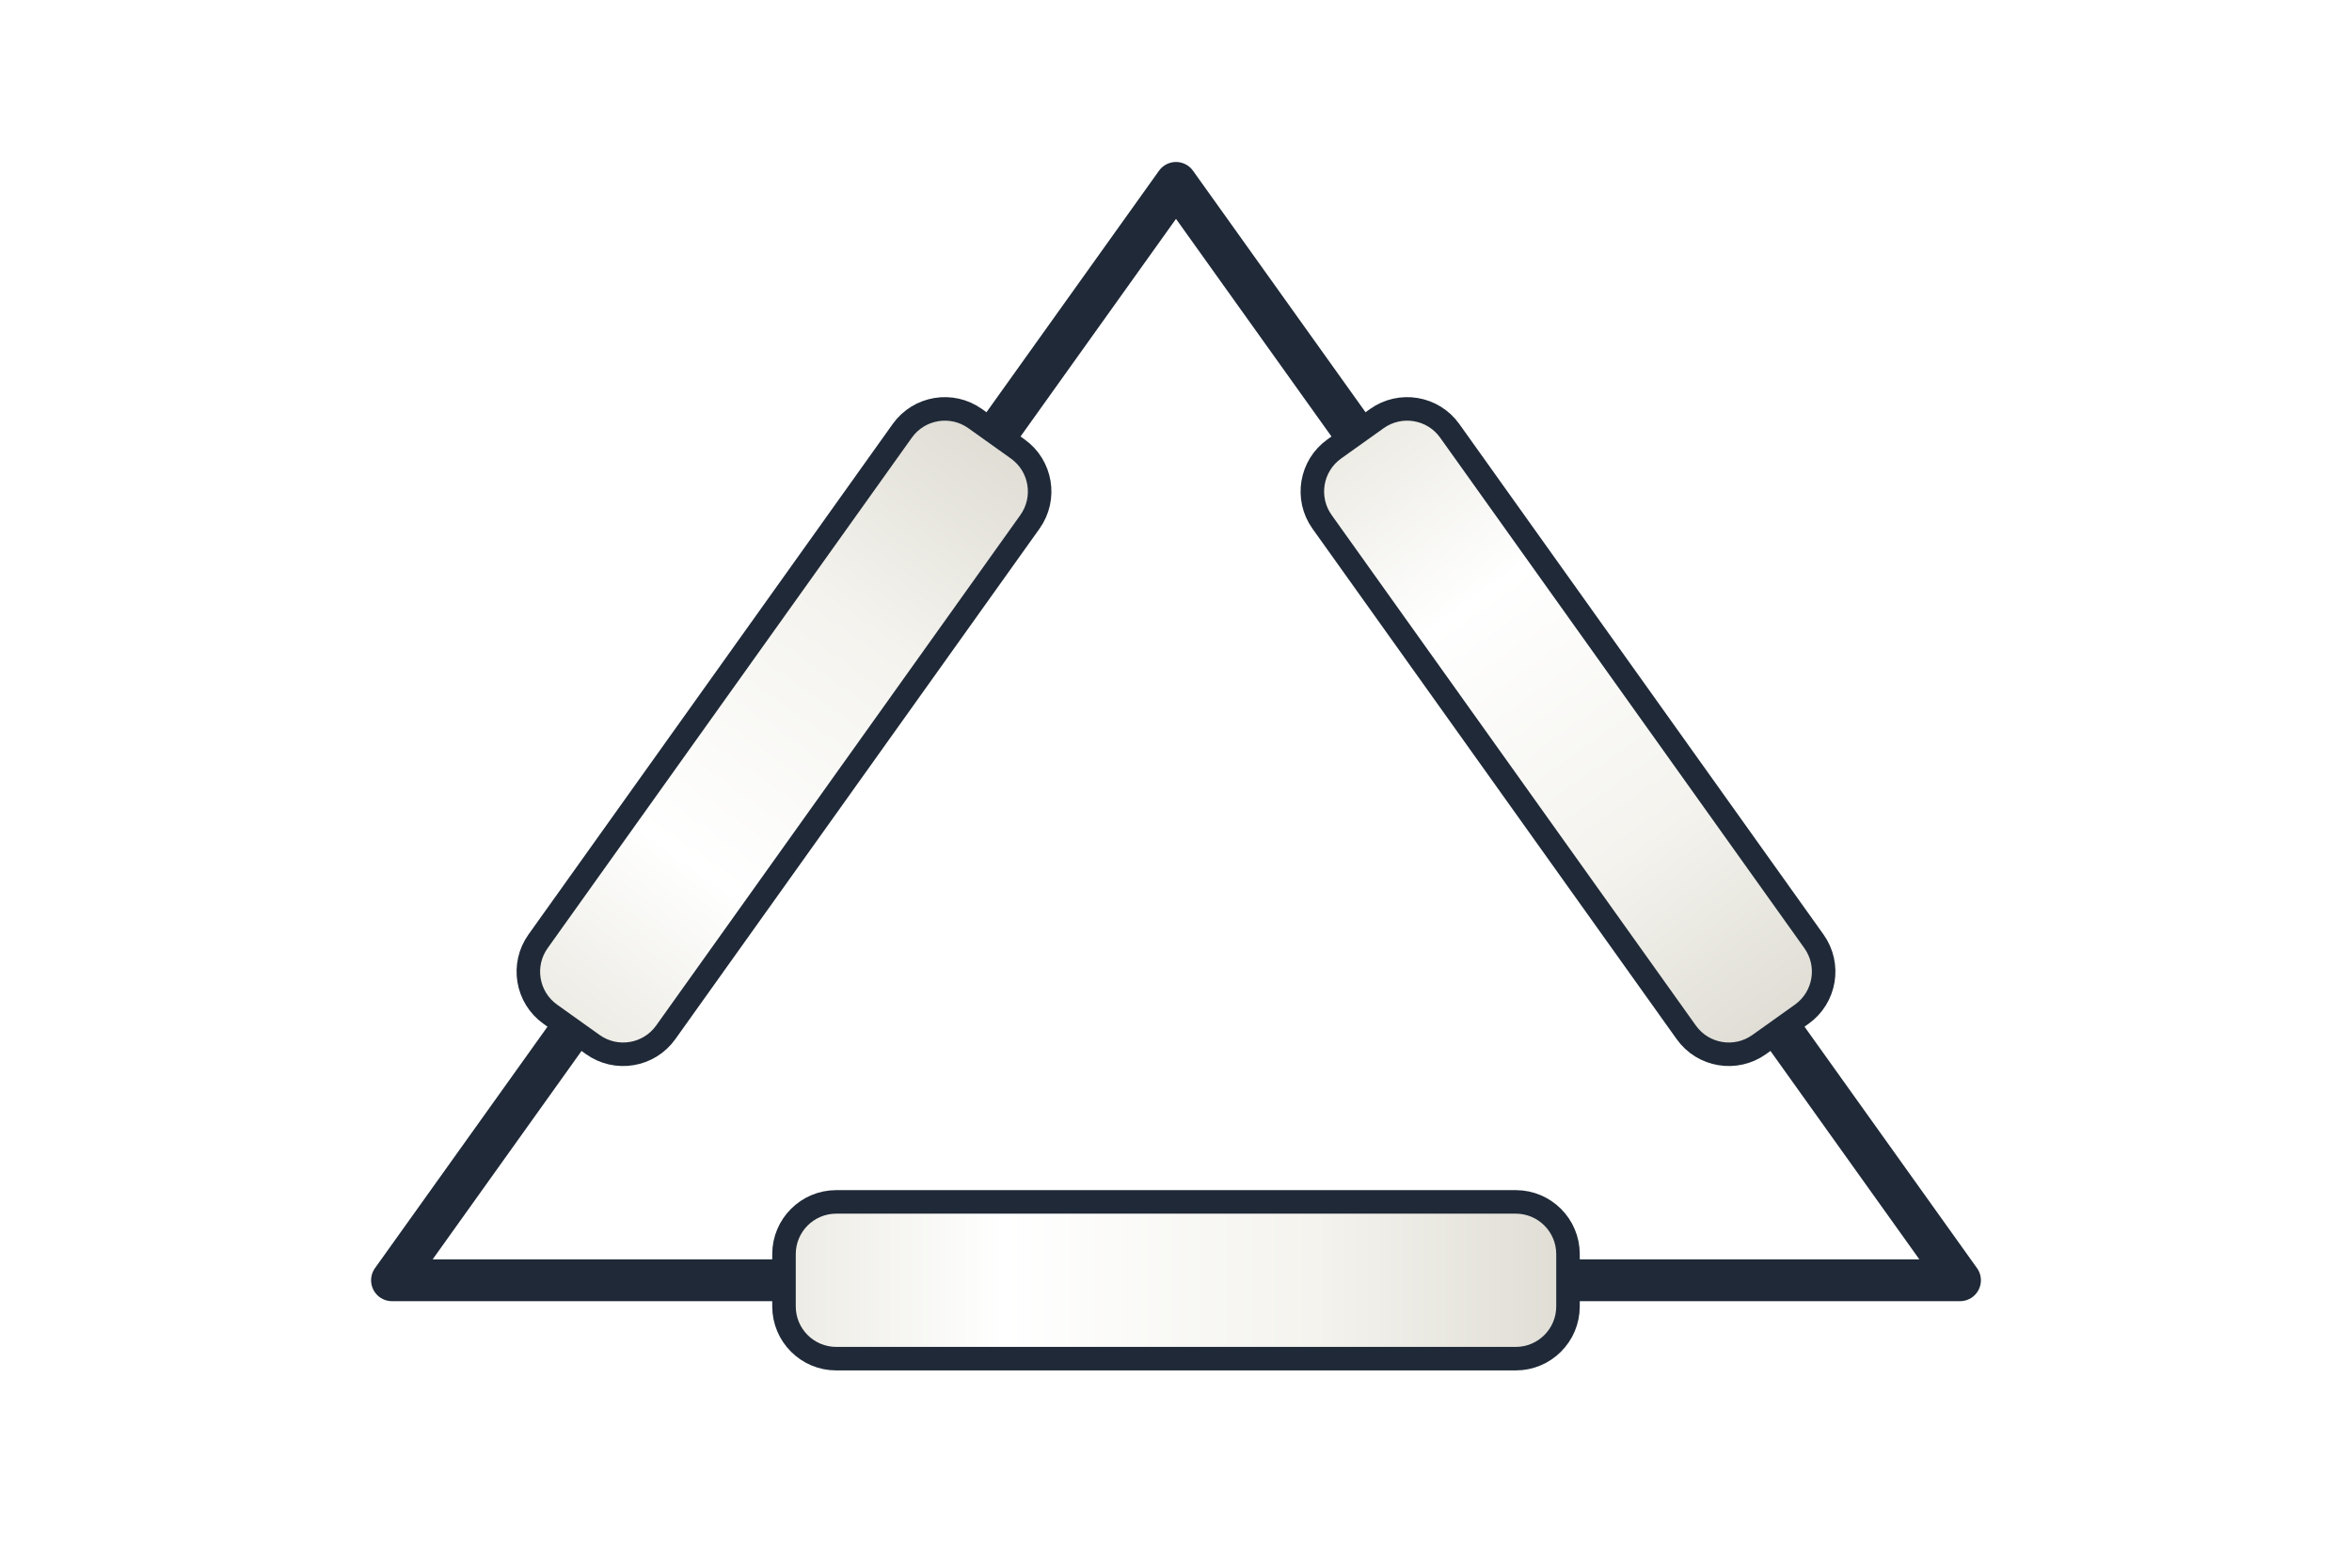
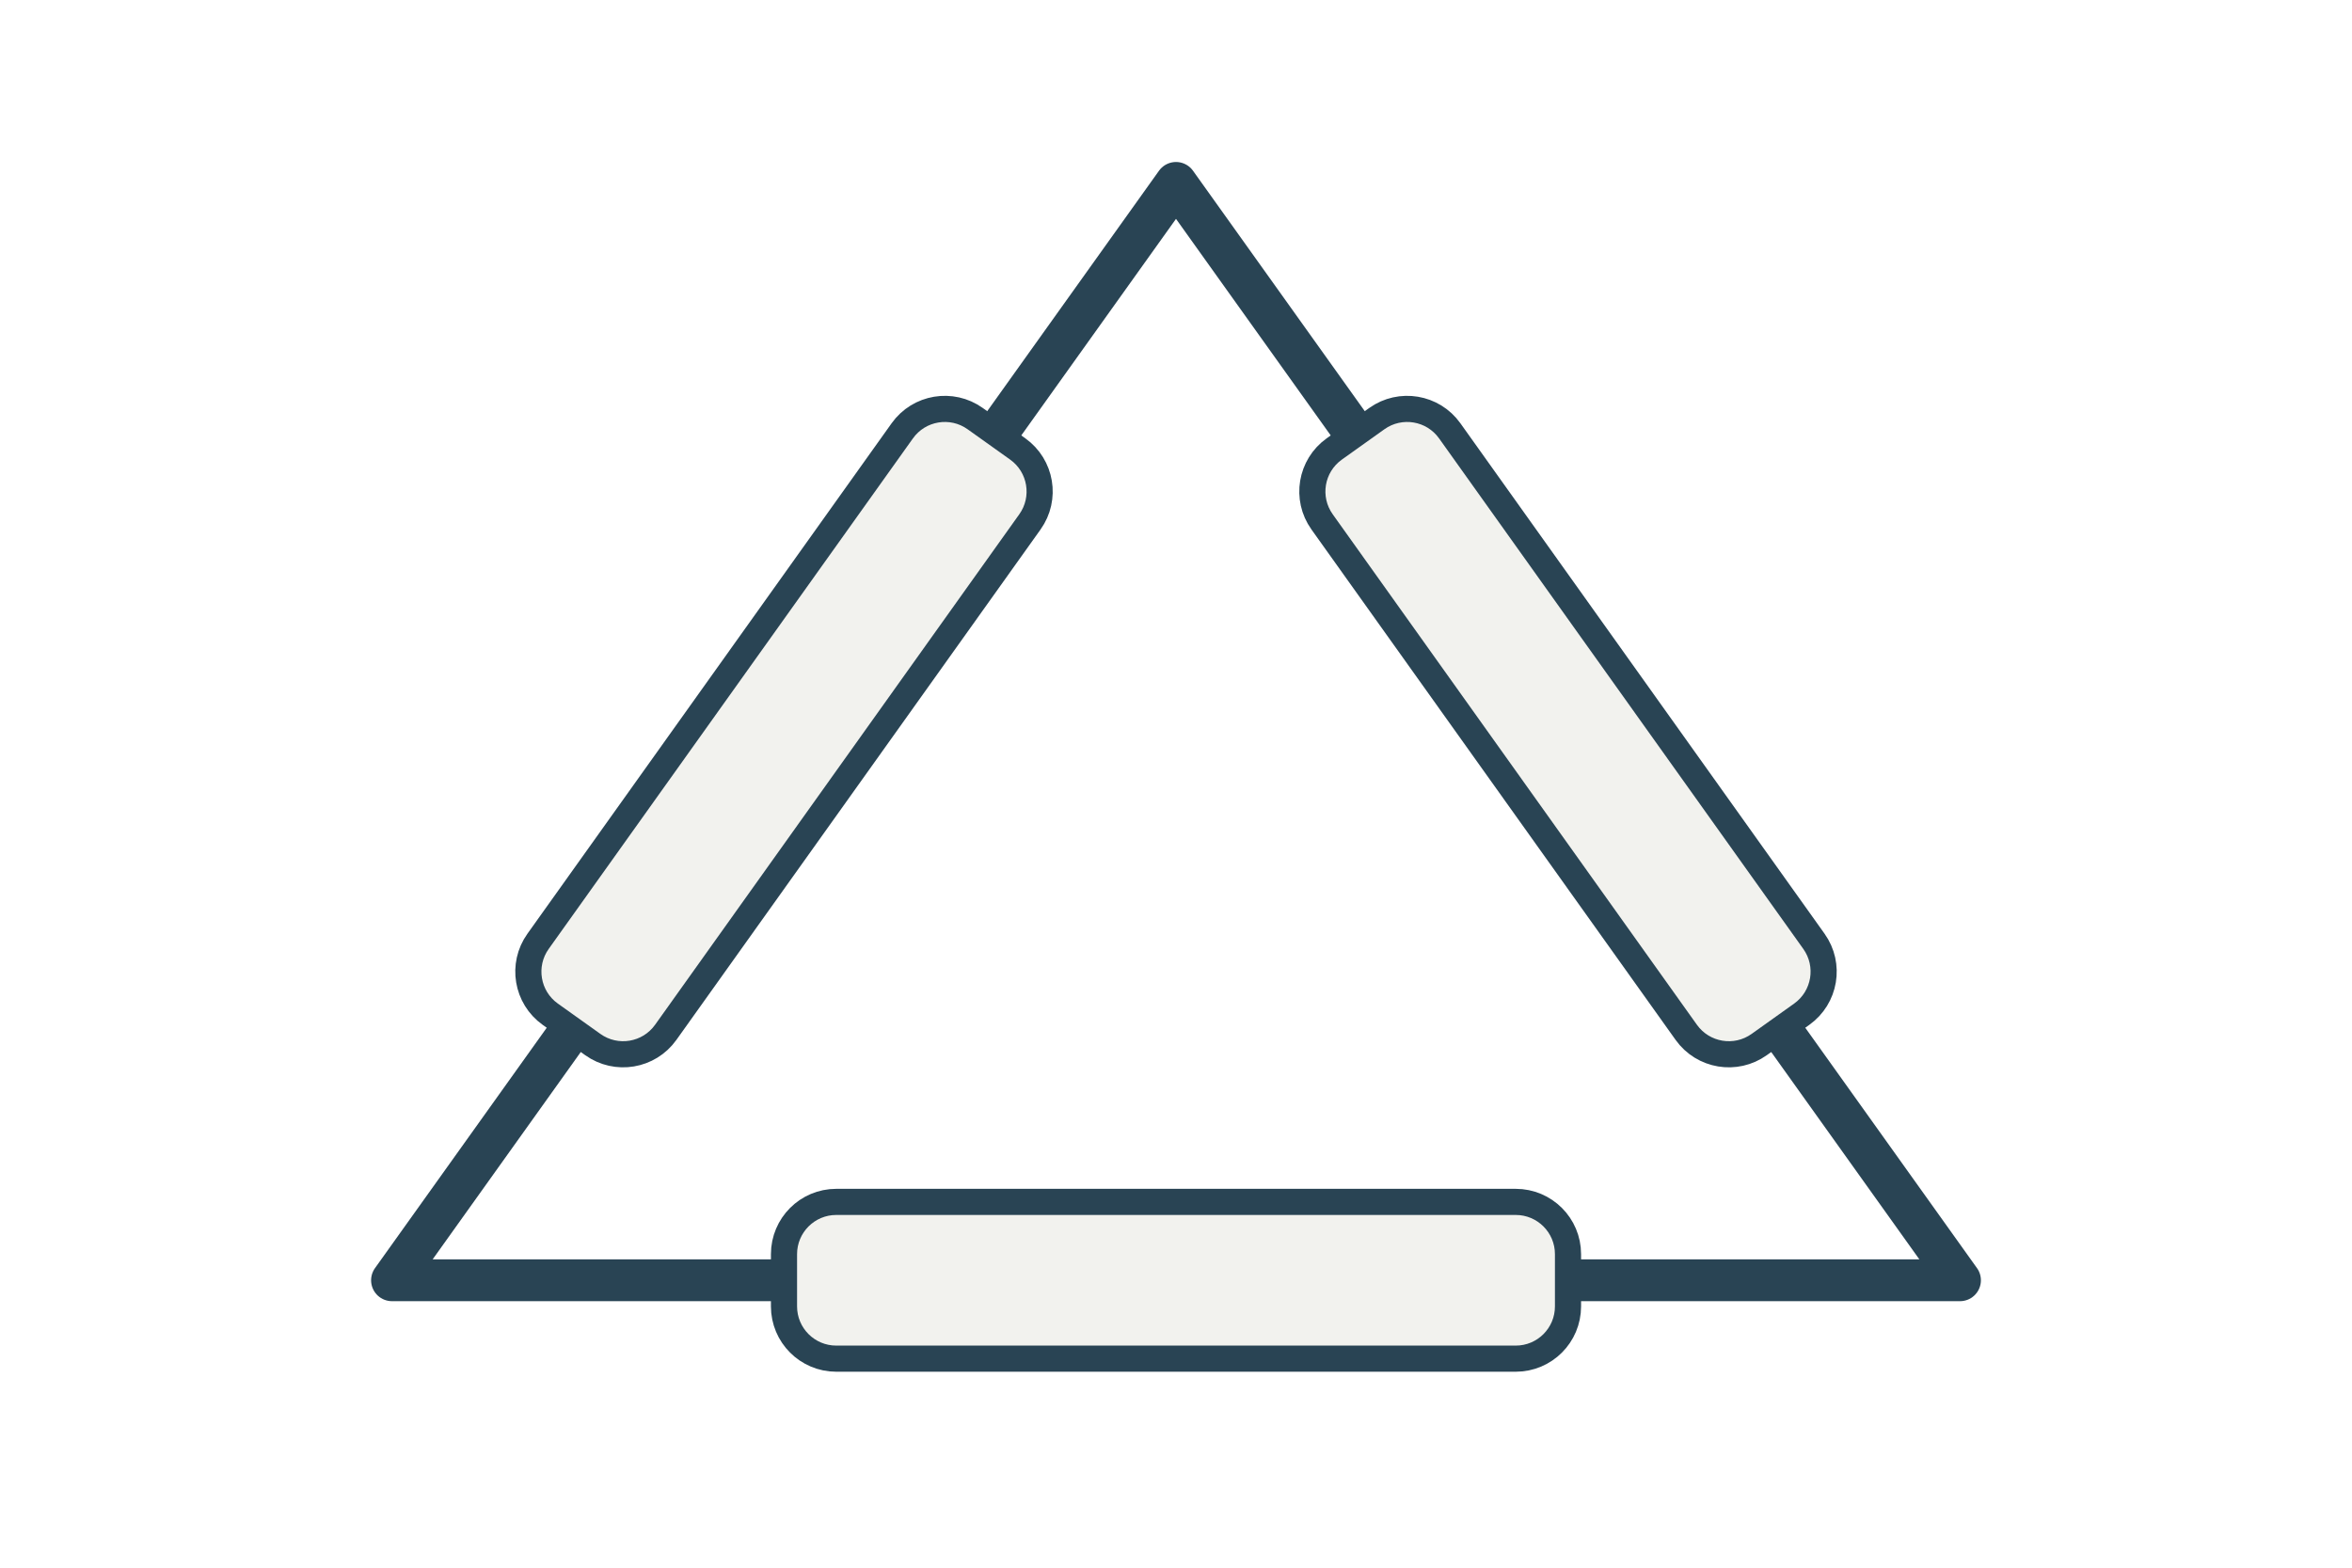
<svg xmlns="http://www.w3.org/2000/svg" width="180" height="120" viewBox="0 0 180 120">
-   <defs>
-     <linearGradient id="clay-triangle-glass" x1="0" y1="0" x2="1" y2="0">
-       <stop offset="0%" stop-color="#E2F1F7" stop-opacity="0.74" />
-       <stop offset="22%" stop-color="#FFFFFF" stop-opacity="0.88" />
-       <stop offset="55%" stop-color="#F7FBFD" stop-opacity="0.56" />
-       <stop offset="88%" stop-color="#CFE4EE" stop-opacity="0.70" />
-       <stop offset="100%" stop-color="#DCECF4" stop-opacity="0.80" />
-     </linearGradient>
-     <linearGradient id="clay-triangle-glass-v" x1="0" y1="0" x2="0" y2="1">
-       <stop offset="0%" stop-color="#F7FBFD" stop-opacity="0.82" />
-       <stop offset="55%" stop-color="#E2F1F7" stop-opacity="0.64" />
-       <stop offset="100%" stop-color="#CFE4EE" stop-opacity="0.78" />
-     </linearGradient>
-     <linearGradient id="clay-triangle-coolant" x1="0" y1="0" x2="1" y2="0">
-       <stop offset="0%" stop-color="#CCFBF1" stop-opacity="0.40" />
-       <stop offset="50%" stop-color="#E0F2FE" stop-opacity="0.28" />
-       <stop offset="100%" stop-color="#BAE6FD" stop-opacity="0.46" />
-     </linearGradient>
-     <linearGradient id="clay-triangle-frost" x1="0" y1="0" x2="1" y2="0">
-       <stop offset="0%" stop-color="#CBD5E1" stop-opacity="0.74" />
-       <stop offset="32%" stop-color="#F1F5F9" stop-opacity="0.84" />
-       <stop offset="72%" stop-color="#CBD5E1" stop-opacity="0.74" />
-       <stop offset="100%" stop-color="#94A3B8" stop-opacity="0.80" />
-     </linearGradient>
-     <linearGradient id="clay-triangle-metal" x1="0" y1="0" x2="1" y2="0">
-       <stop offset="0%" stop-color="#94A3B8" />
-       <stop offset="28%" stop-color="#F8FAFC" />
-       <stop offset="68%" stop-color="#E2E8F0" />
-       <stop offset="100%" stop-color="#94A3B8" />
-     </linearGradient>
-     <linearGradient id="clay-triangle-metal-v" x1="0" y1="0" x2="0" y2="1">
-       <stop offset="0%" stop-color="#E2E8F0" />
-       <stop offset="45%" stop-color="#F8FAFC" />
-       <stop offset="100%" stop-color="#94A3B8" />
-     </linearGradient>
-     <linearGradient id="clay-triangle-chassis" x1="0" y1="0" x2="0" y2="1">
-       <stop offset="0%" stop-color="#FFFFFF" />
-       <stop offset="55%" stop-color="#F1F5F9" />
-       <stop offset="100%" stop-color="#E2E8F0" />
-     </linearGradient>
-     <linearGradient id="clay-triangle-porcelain" x1="0" y1="0" x2="1" y2="0">
-       <stop offset="0%" stop-color="#ECEBE4" />
-       <stop offset="28%" stop-color="#FFFFFF" />
-       <stop offset="68%" stop-color="#F4F3EE" />
-       <stop offset="100%" stop-color="#DFDDD4" />
-     </linearGradient>
-     <linearGradient id="clay-triangle-rubber" x1="0" y1="0" x2="1" y2="0">
-       <stop offset="0%" stop-color="#475569" />
-       <stop offset="28%" stop-color="#64748B" />
-       <stop offset="72%" stop-color="#334155" />
-       <stop offset="100%" stop-color="#1E293B" />
-     </linearGradient>
-     <linearGradient id="clay-triangle-cork" x1="0" y1="0" x2="1" y2="0">
-       <stop offset="0%" stop-color="#C98A4B" />
-       <stop offset="30%" stop-color="#E7B98A" />
-       <stop offset="72%" stop-color="#B9783A" />
-       <stop offset="100%" stop-color="#9A5E26" />
-     </linearGradient>
-     <linearGradient id="clay-triangle-accent" x1="0" y1="0" x2="0" y2="1">
-       <stop offset="0%" stop-color="#14B8A6" />
-       <stop offset="100%" stop-color="#0F766E" />
-     </linearGradient>
-     <linearGradient id="clay-triangle-amber" x1="0" y1="0" x2="1" y2="0">
-       <stop offset="0%" stop-color="#78350F" stop-opacity="0.90" />
-       <stop offset="24%" stop-color="#D97706" stop-opacity="0.80" />
-       <stop offset="58%" stop-color="#B45309" stop-opacity="0.86" />
-       <stop offset="100%" stop-color="#78350F" stop-opacity="0.92" />
-     </linearGradient>
-     <linearGradient id="clay-triangle-brass" x1="0" y1="0" x2="1" y2="0">
-       <stop offset="0%" stop-color="#B45309" />
-       <stop offset="30%" stop-color="#FDE68A" />
-       <stop offset="68%" stop-color="#D97706" />
-       <stop offset="100%" stop-color="#92400E" />
-     </linearGradient>
-     <linearGradient id="clay-triangle-copper" x1="0" y1="0" x2="1" y2="0">
-       <stop offset="0%" stop-color="#9A3412" />
-       <stop offset="35%" stop-color="#FDBA74" />
-       <stop offset="70%" stop-color="#EA580C" />
-       <stop offset="100%" stop-color="#7C2D12" />
-     </linearGradient>
-     <linearGradient id="clay-triangle-screen" x1="0" y1="0" x2="0" y2="1">
-       <stop offset="0%" stop-color="#0F172A" />
-       <stop offset="100%" stop-color="#1E293B" />
-     </linearGradient>
-     <linearGradient id="clay-triangle-liquid" x1="0" y1="0" x2="0" y2="1">
-       <stop offset="0%" stop-color="#99F6E4" stop-opacity="0.56" />
-       <stop offset="100%" stop-color="#14B8A6" stop-opacity="0.40" />
-     </linearGradient>
-   </defs>
-   <path d="M30 98 L90 14 L150 98 Z" fill="none" stroke="#1F2937" stroke-width="3.2" stroke-linejoin="round" />
-   <rect x="60" y="92" width="60" height="12" rx="4" fill="url(#clay-triangle-porcelain)" stroke="#1F2937" stroke-width="1.8" />
+   <path d="M30 98 L90 14 L150 98 Z" fill="none" stroke="#294454" stroke-width="3.2" stroke-linejoin="round" />
+   <rect x="60" y="92" width="60" height="12" rx="4" fill="#F2F2EE" stroke="#294454" stroke-width="2.0" />
  <g transform="translate(60, 56) rotate(-54.5)">
-     <rect x="-28" y="-6" width="56" height="12" rx="4" fill="url(#clay-triangle-porcelain)" stroke="#1F2937" stroke-width="1.8" />
+     <rect x="-28" y="-6" width="56" height="12" rx="4" fill="#F2F2EE" stroke="#294454" stroke-width="2.0" />
  </g>
  <g transform="translate(120, 56) rotate(54.5)">
-     <rect x="-28" y="-6" width="56" height="12" rx="4" fill="url(#clay-triangle-porcelain)" stroke="#1F2937" stroke-width="1.8" />
+     <rect x="-28" y="-6" width="56" height="12" rx="4" fill="#F2F2EE" stroke="#294454" stroke-width="2.0" />
  </g>
</svg>
